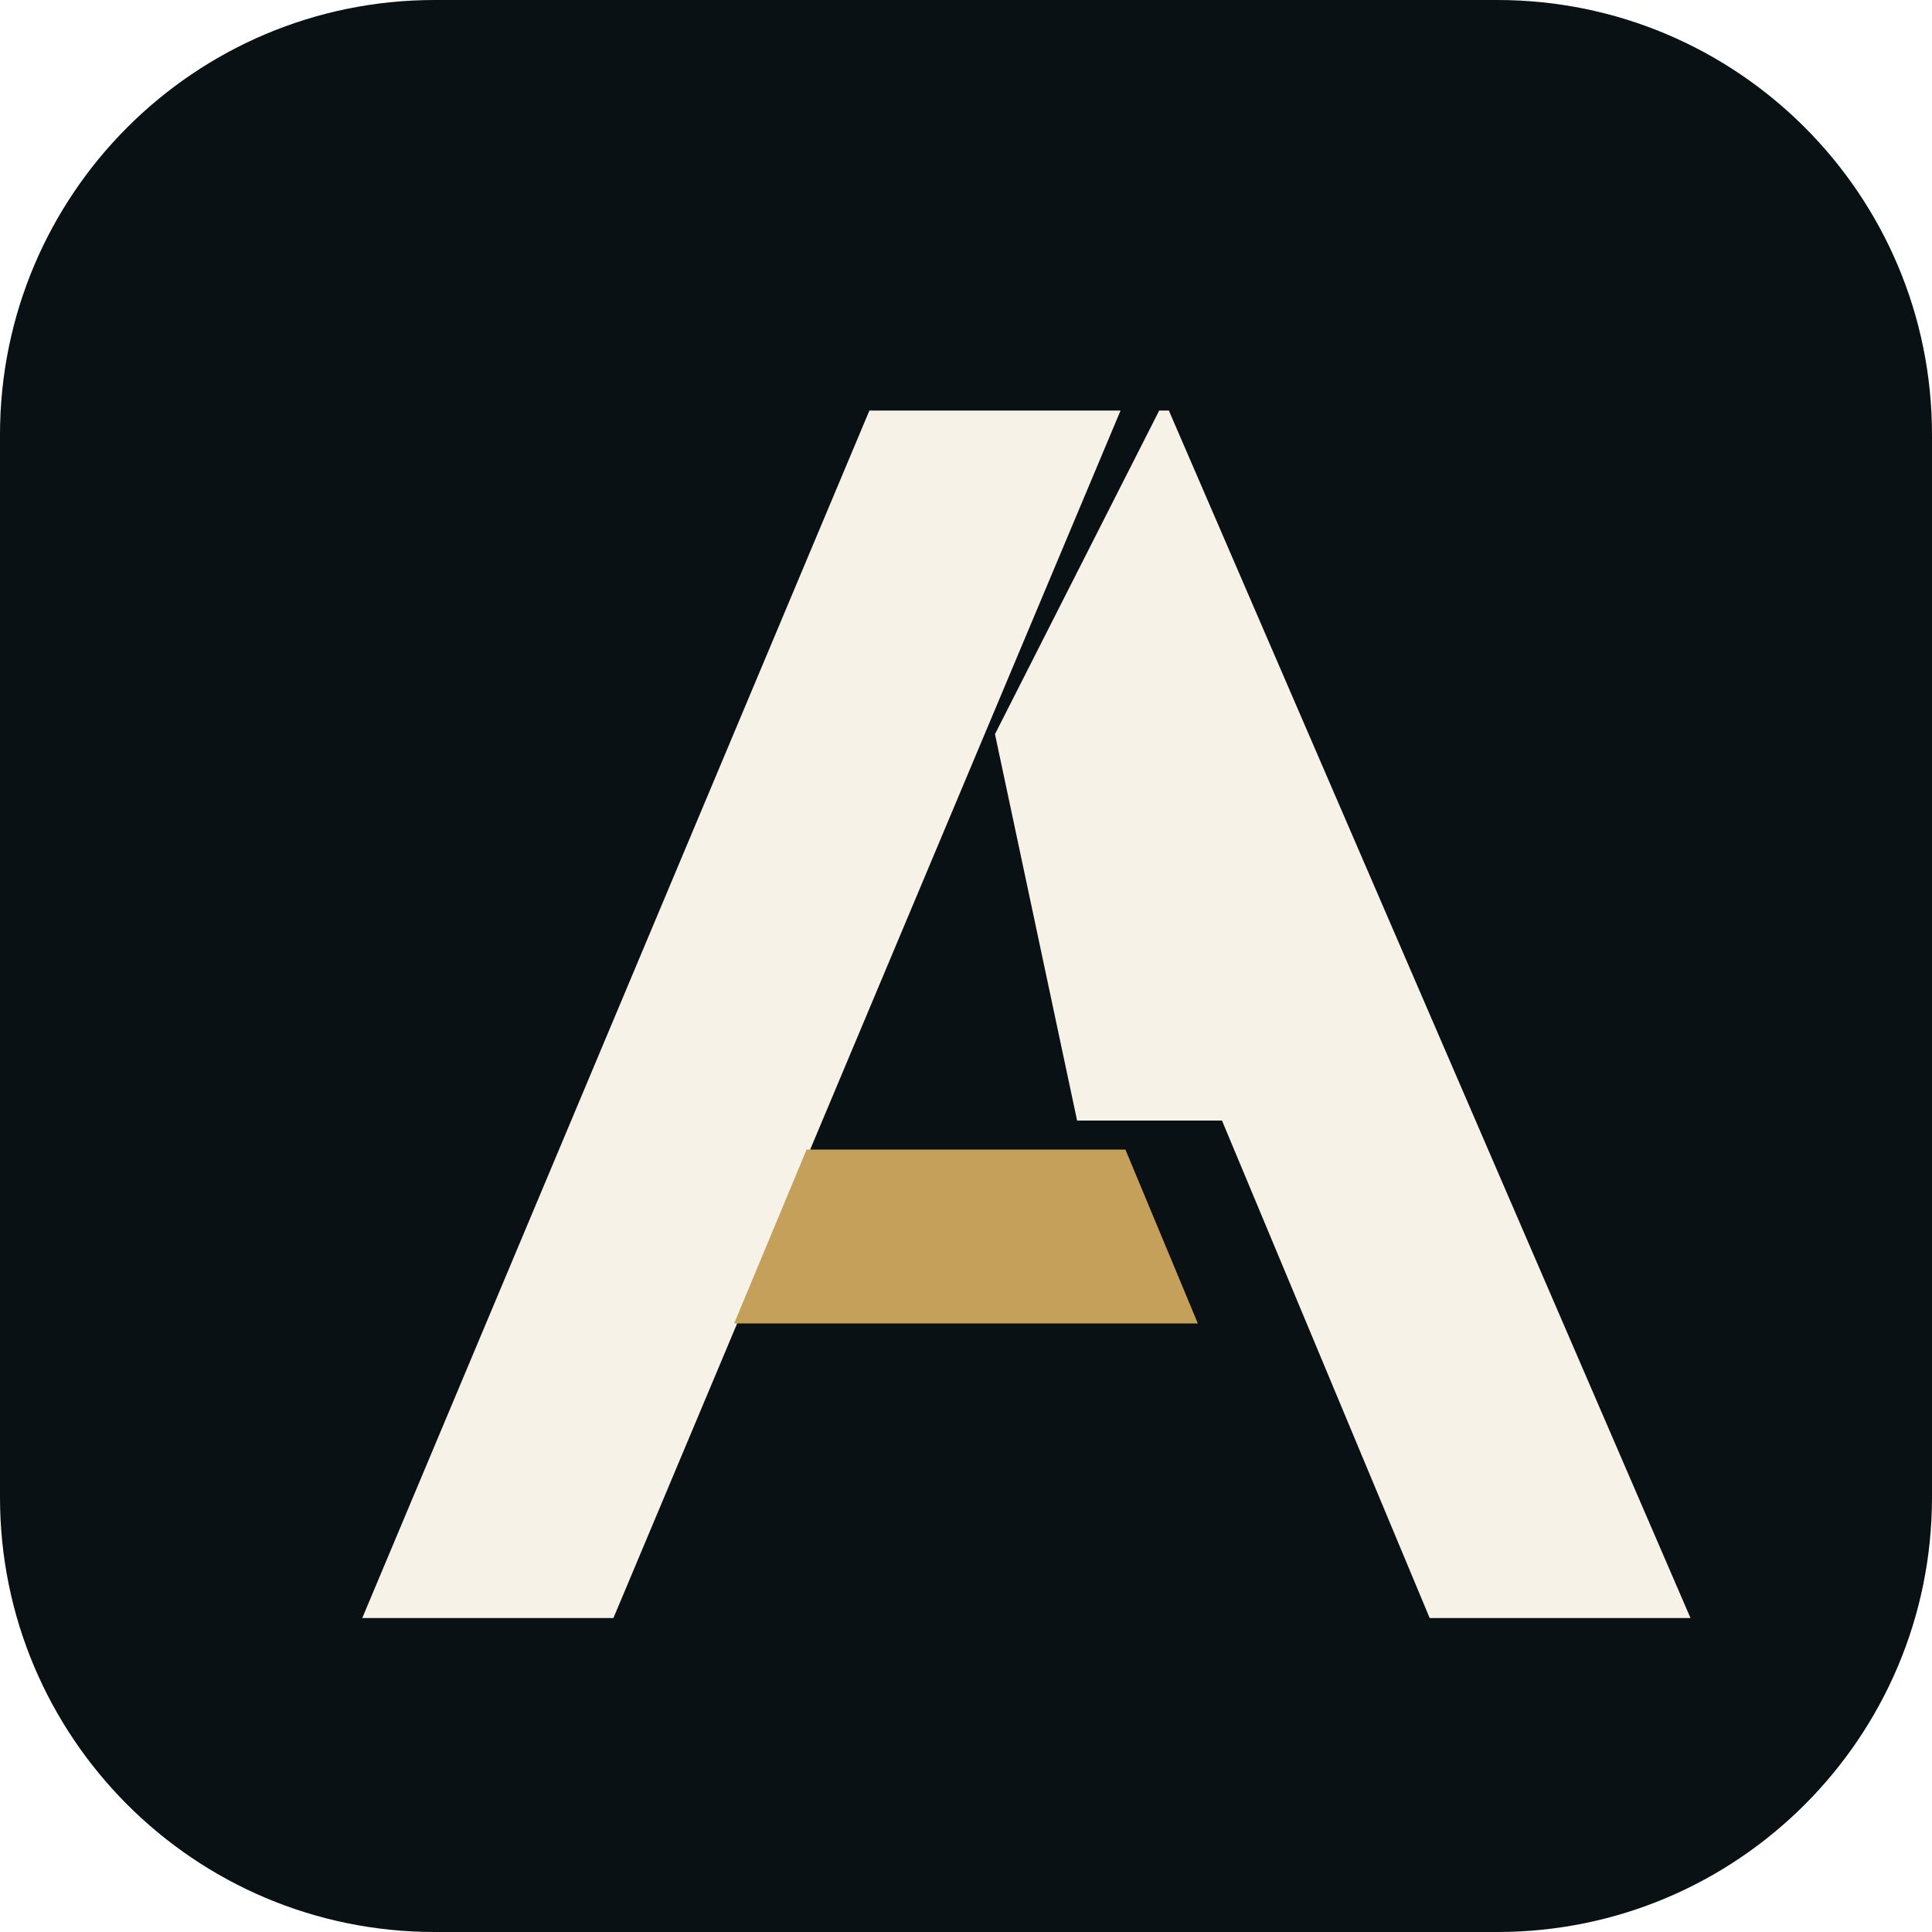
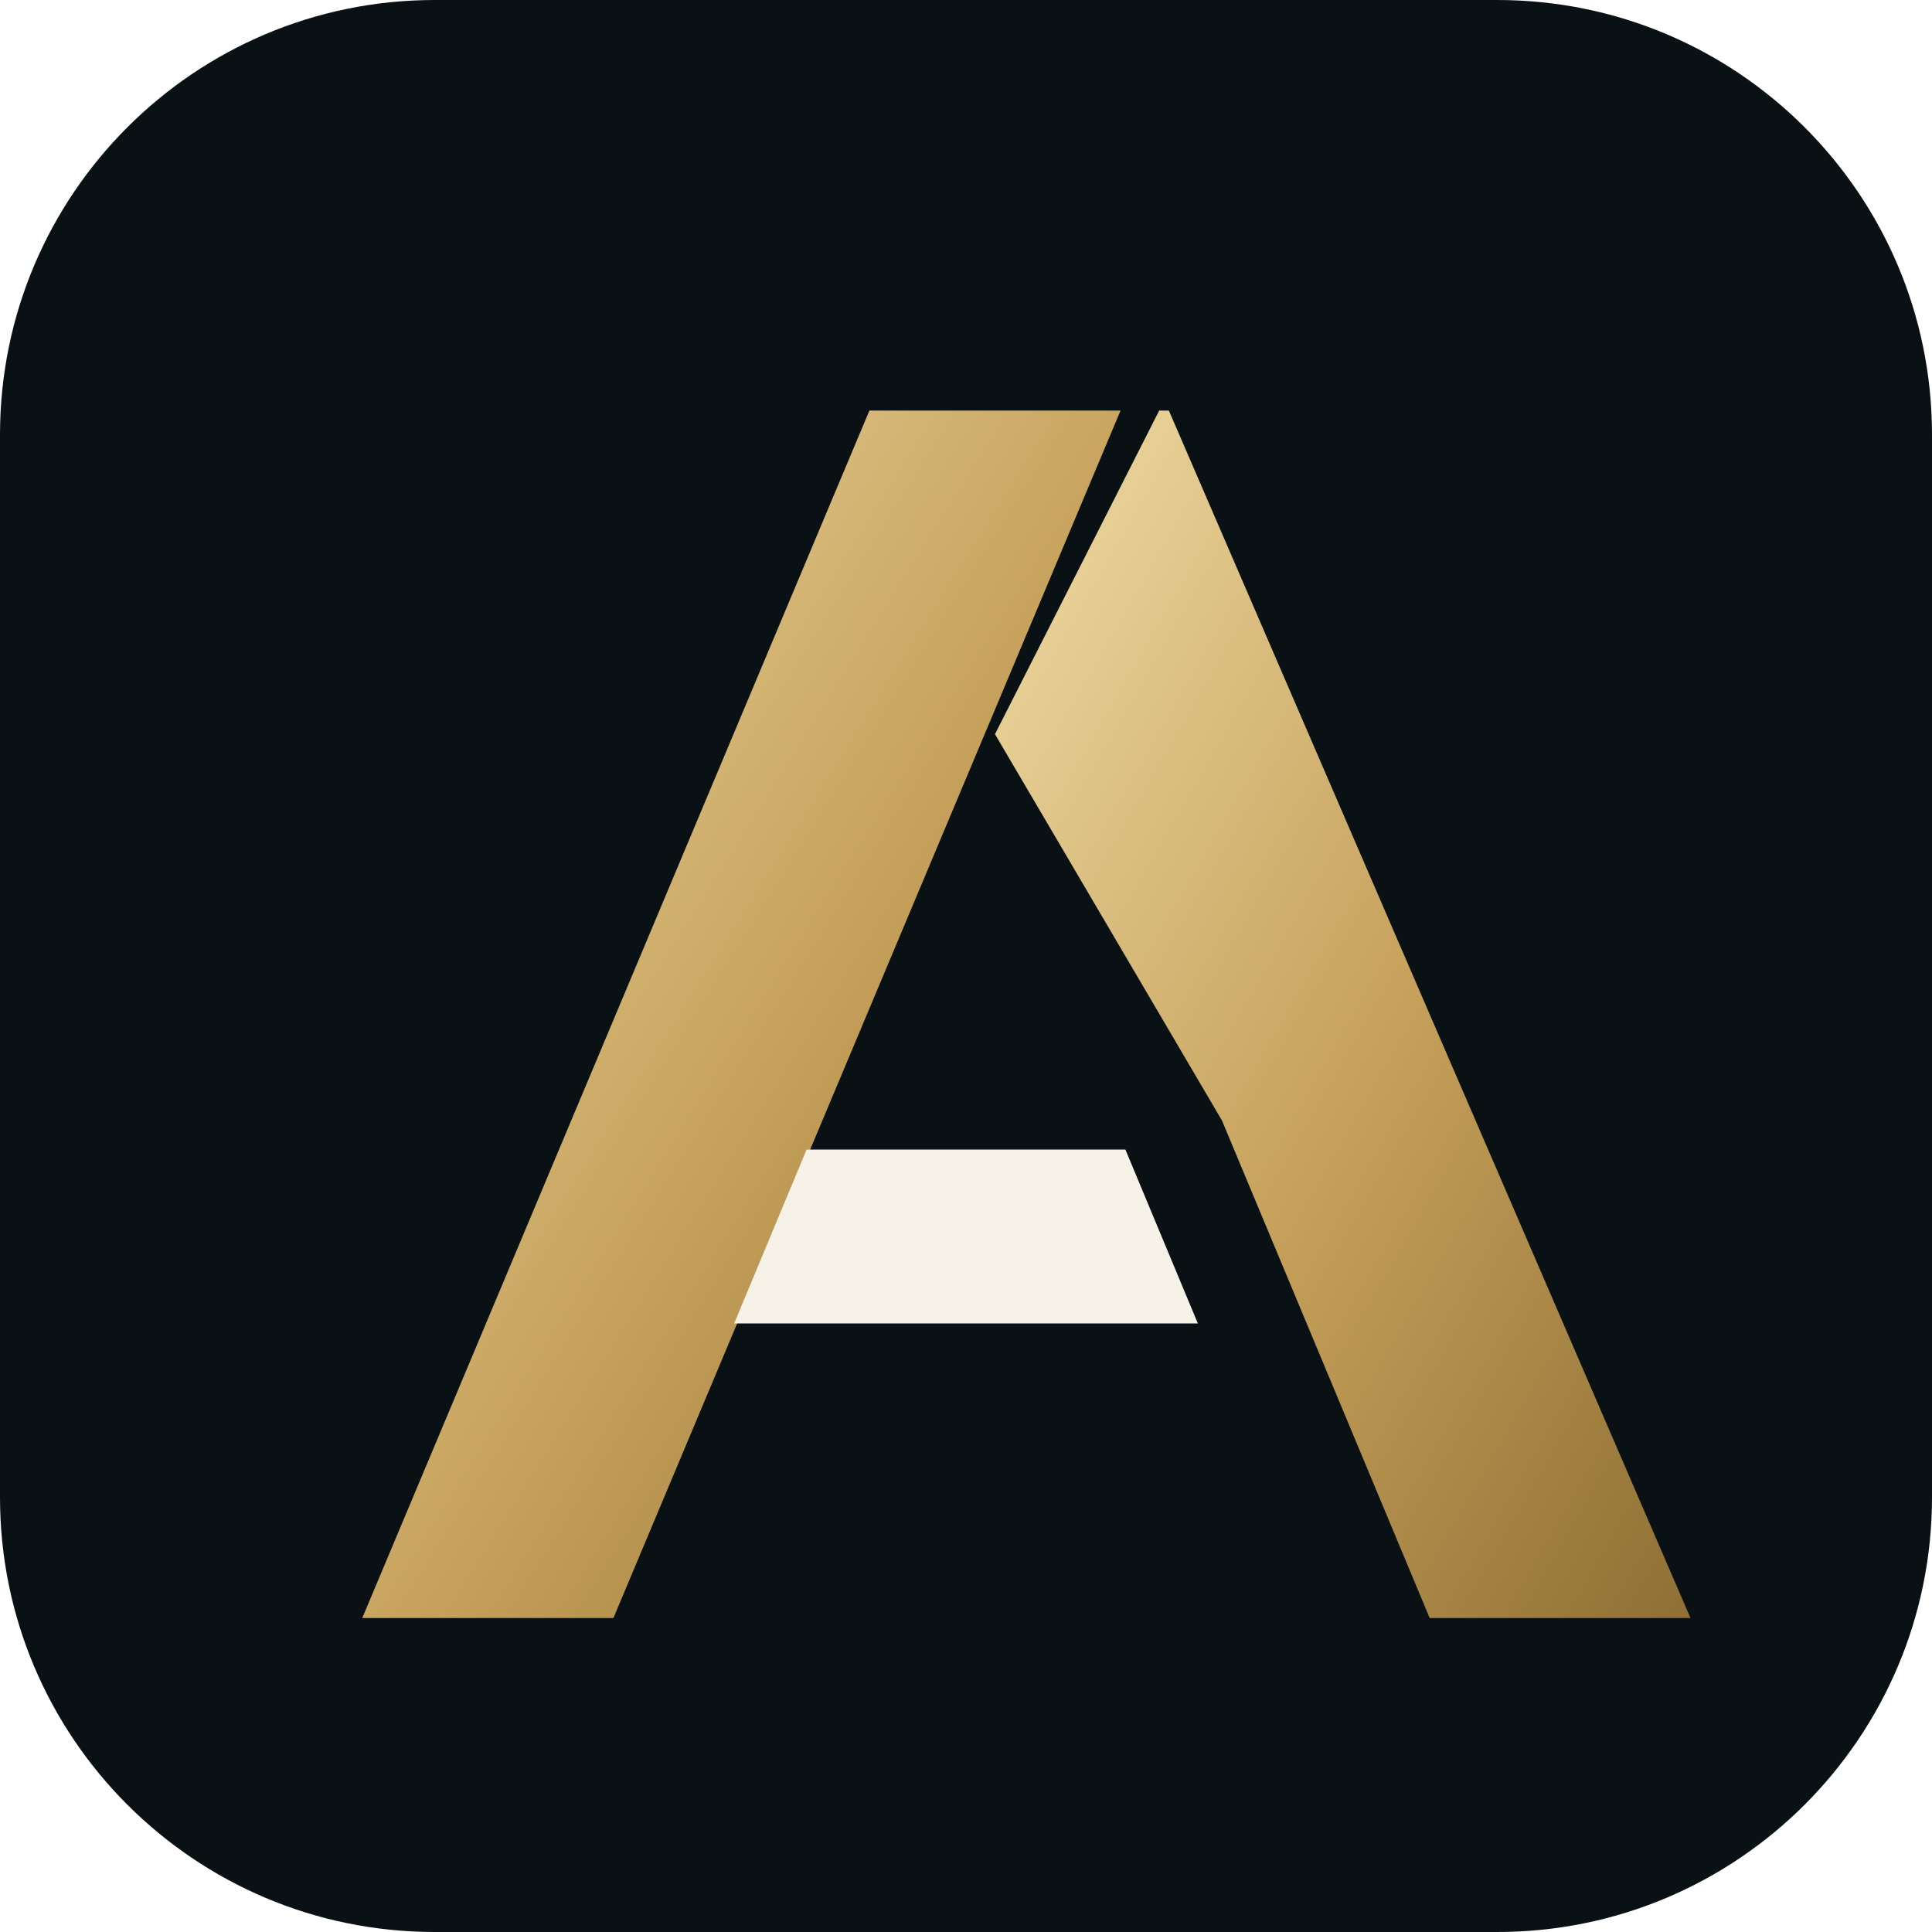
<svg xmlns="http://www.w3.org/2000/svg" viewBox="0 0 40 40" role="img" aria-label="AURQORA">
+   <defs>
+     <linearGradient id="g" x1="0" y1="0" x2="1" y2="1">
+       <stop offset="0" stop-color="#f0dca6" />
+       <stop offset=".55" stop-color="#c5a05a" />
+       <stop offset="1" stop-color="#8f6f35" />
+     </linearGradient>
+   </defs>
  <rect width="40" height="40" rx="9" fill="#0a1114" />
-   <path d="M7.5 33.5 18 8.5h5.2L12.7 33.5z" fill="#f6f2e8" />
-   <path d="M22.4 8.5h.0L27.2 20l-3.4 0.0z" fill="none" />
-   <path d="M20.6 15.2 24 8.5h.2L35 33.5h-5.4l-4.3-10.3-3 .0z" fill="#f6f2e8" />
-   <path d="M15.2 27.4h9.6l-1.5-3.6h-6.6z" fill="#c5a05a" />
+   <path d="M7.5 33.5 18 8.5h5.2L12.7 33.5z" fill="url(#g)" />
+   <path d="M20.6 15.2 24 8.5h.2L35 33.5h-5.4l-4.3-10.3z" fill="url(#g)" />
+   <path d="M15.2 27.4h9.6l-1.5-3.6h-6.6z" fill="#f6f2e8" />
</svg>
